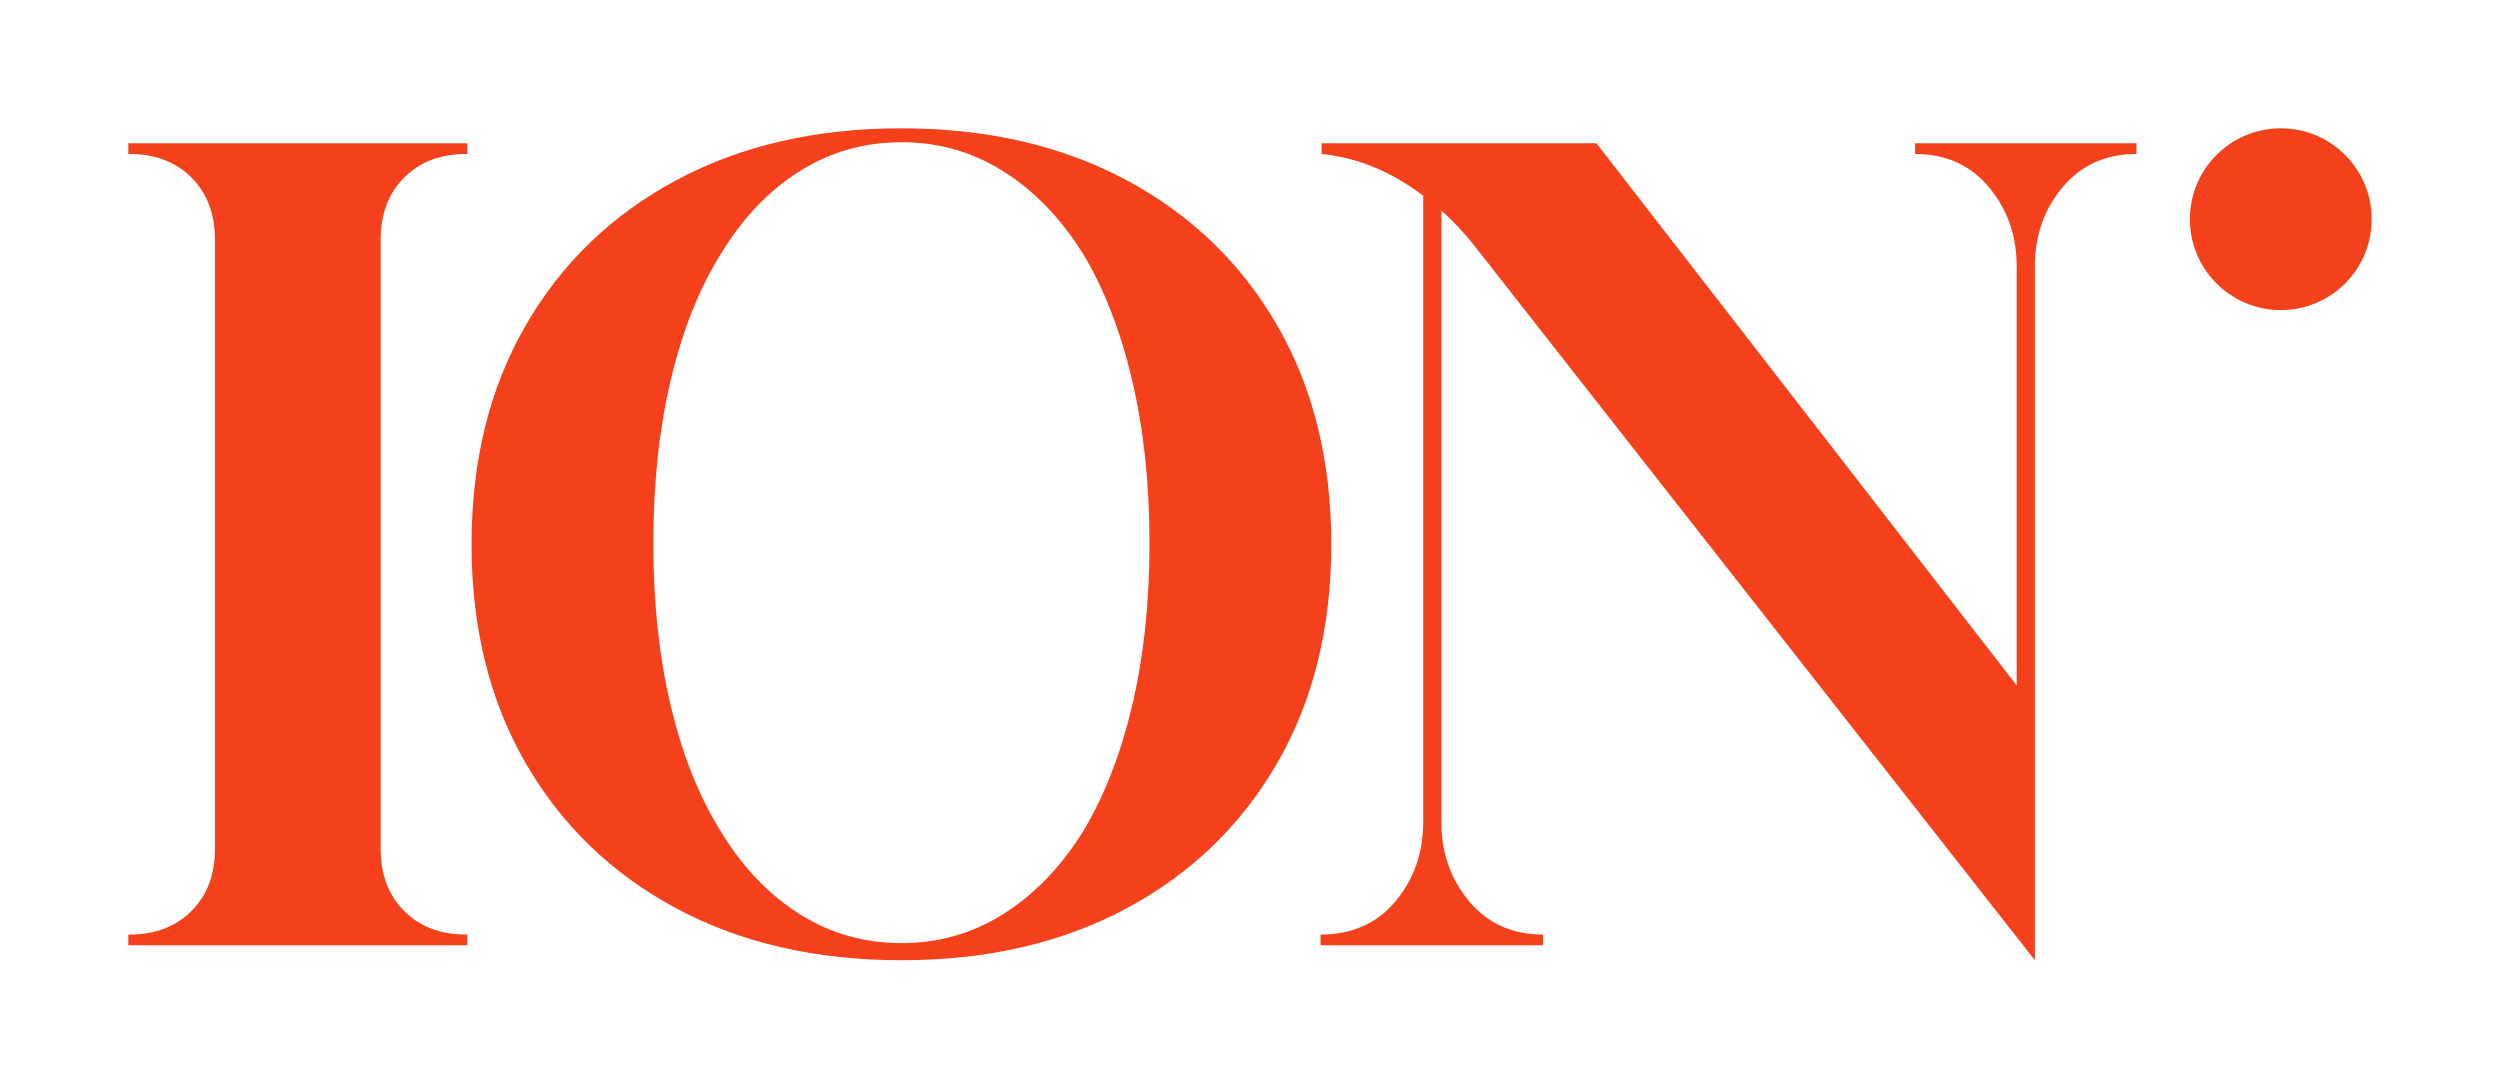
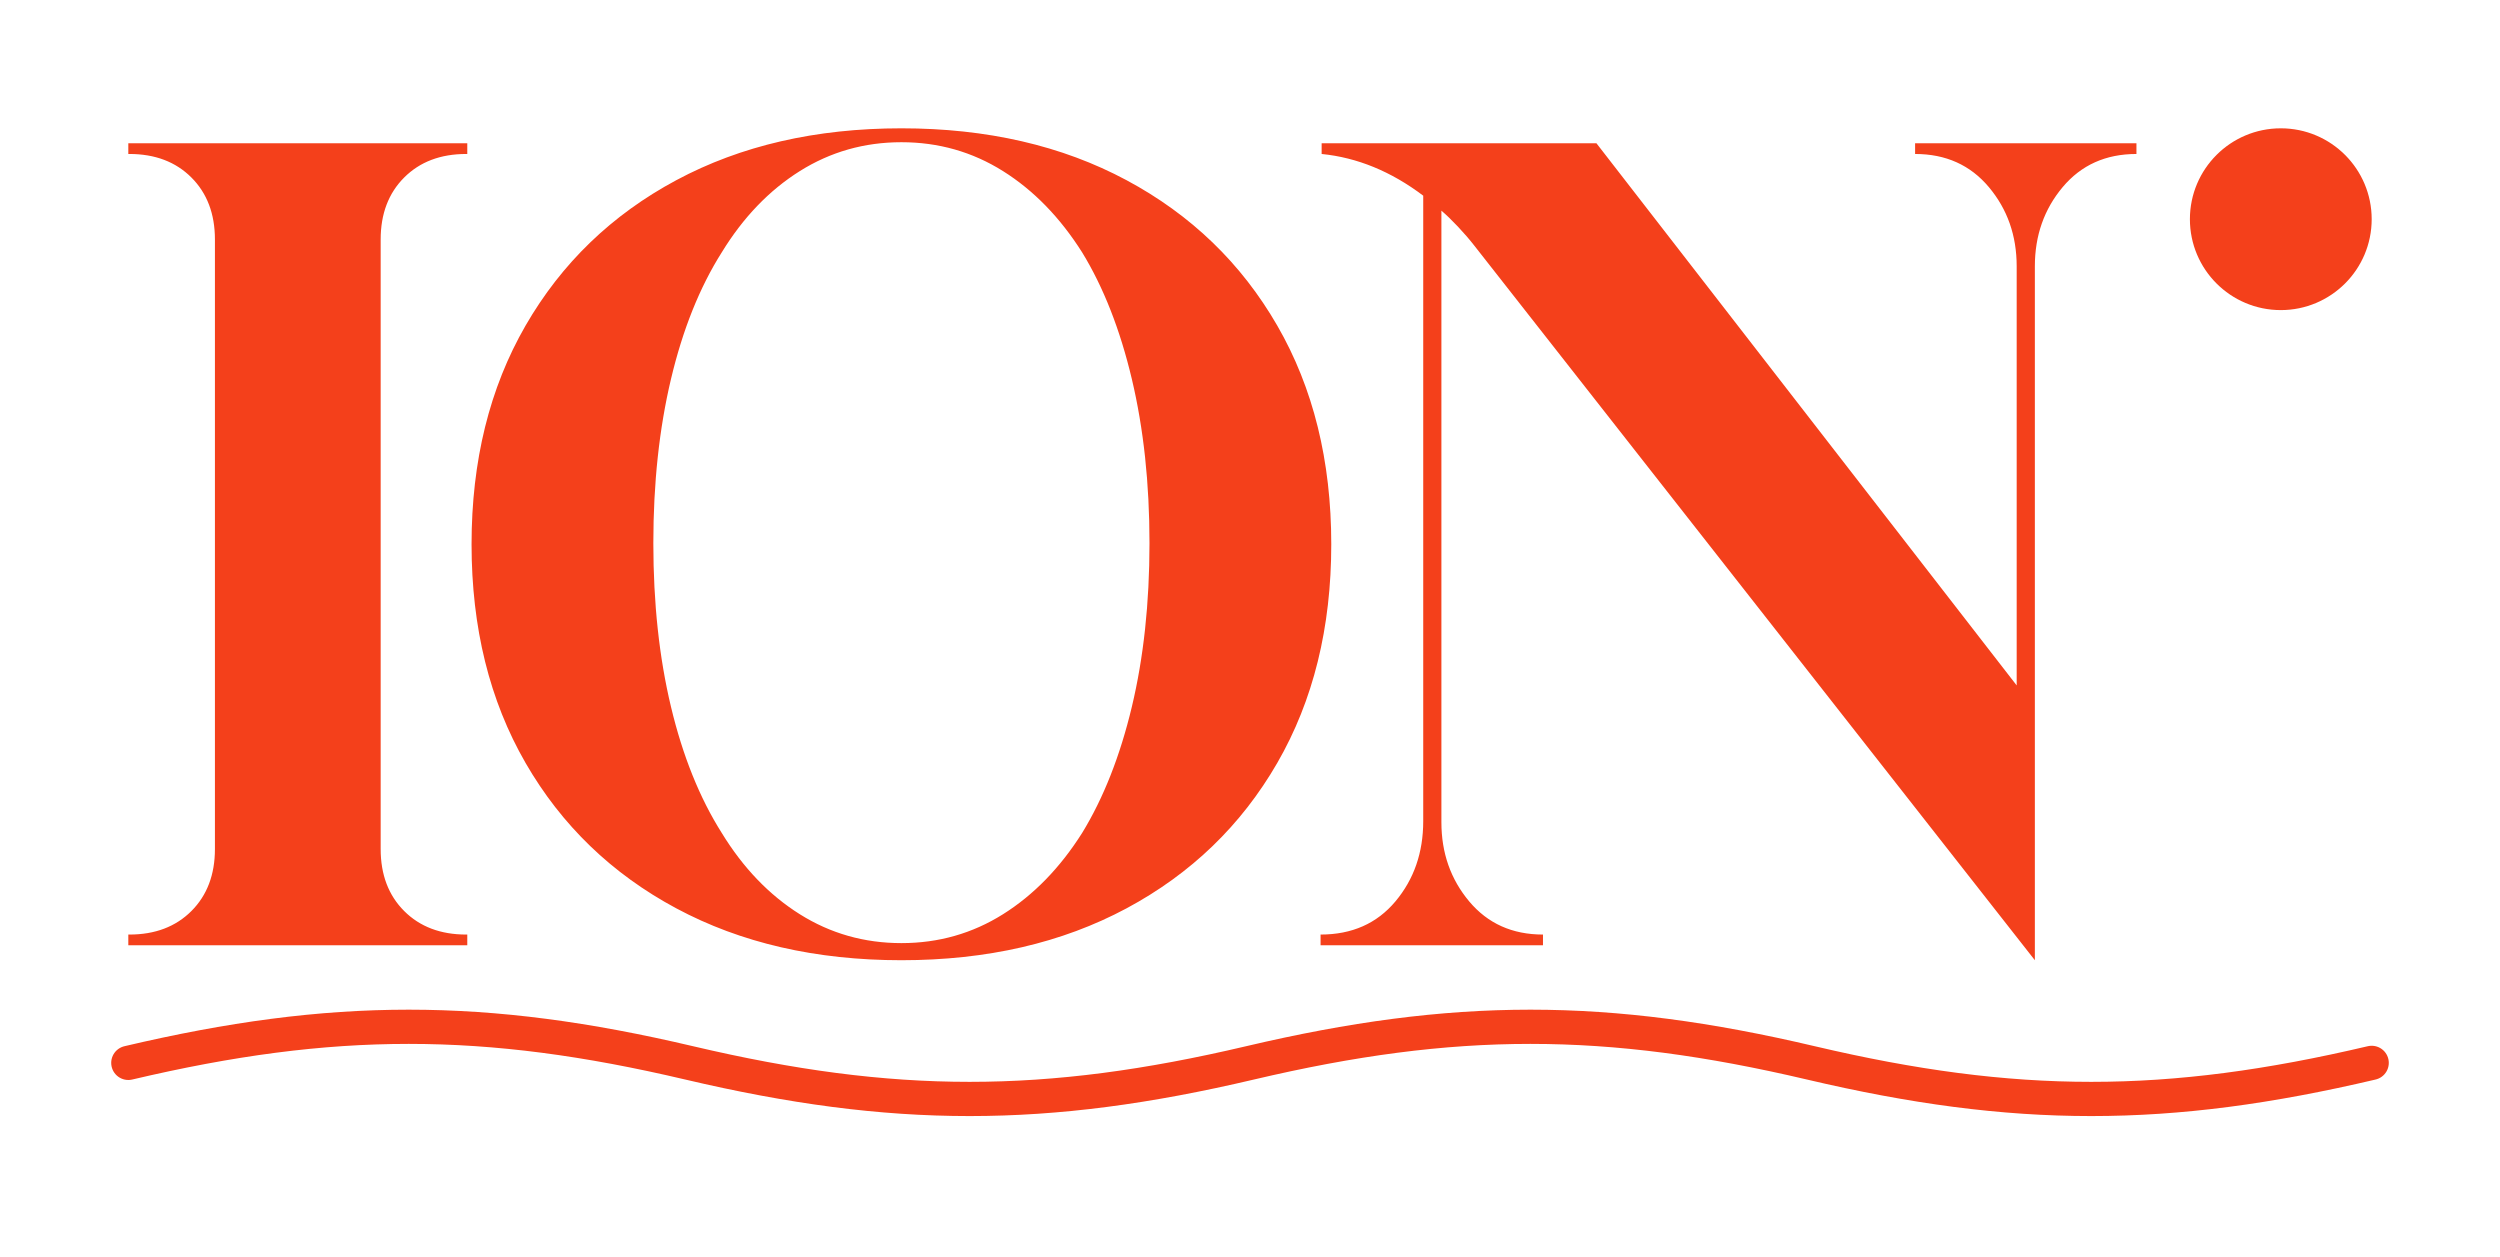
- <svg xmlns="http://www.w3.org/2000/svg" viewBox="0 0 467.6 200.8" width="467.6" height="200.8">
+ <svg xmlns="http://www.w3.org/2000/svg" viewBox="0 0 467.6 235" width="467.6" height="235">
  <path fill="#F4401B" d="M24.0 176.8V174.8H24.2Q31.4 174.8 35.8 170.4Q40.2 166.0 40.2 158.8V44.8Q40.2 37.6 35.8 33.2Q31.4 28.8 24.2 28.8H24.0V26.8H87.4V28.8H87.2Q80.0 28.8 75.6 33.2Q71.2 37.6 71.2 44.8V158.8Q71.2 166.0 75.6 170.4Q80.0 174.8 87.2 174.8H87.4V176.8ZM168.6 179.6Q144.6 179.6 126.5 169.9Q108.4 160.2 98.3 142.7Q88.2 125.2 88.2 101.8Q88.2 78.4 98.3 60.9Q108.4 43.4 126.5 33.7Q144.6 24.0 168.6 24.0Q192.6 24.0 210.7 33.7Q228.8 43.4 238.9 60.9Q249 78.4 249 101.8Q249 125.2 238.9 142.7Q228.8 160.2 210.7 169.9Q192.6 179.6 168.6 179.6ZM168.6 176.4Q179.0 176.4 187.6 171.0Q196.2 165.6 202.4 155.8Q208.4 146.0 211.7 132.2Q215 118.4 215 101.6Q215 84.8 211.7 70.9Q208.4 57.0 202.4 47.2Q196.2 37.4 187.6 32.0Q179.0 26.6 168.6 26.6Q158.2 26.6 149.6 32.0Q141.0 37.4 135.0 47.2Q128.8 57.0 125.5 70.9Q122.2 84.8 122.2 101.6Q122.2 118.4 125.5 132.2Q128.8 146.0 135.0 155.8Q141.0 165.6 149.6 171.0Q158.2 176.4 168.6 176.4ZM380.6 179.6 275.8 46.0Q274.4 44.2 272.7 42.4Q271.0 40.6 269.6 39.4V153.8Q269.6 162.4 274.8 168.6Q280.0 174.8 288.6 174.8V176.8H247V174.8Q255.8 174.8 261 168.6Q266.2 162.4 266.2 153.6V36.6Q257.2 29.8 247.2 28.8V26.8H298.6L377.2 128.2V49.8Q377.2 41.2 372 35Q366.8 28.8 358.2 28.8V26.8H399.6V28.8Q391.0 28.8 385.8 35Q380.6 41.2 380.6 49.8Z" />
  <circle cx="426.60" cy="41.00" r="17.00" fill="#F4401B" />
+   <path d="M24.00 198.80 C62.20 189.80 90.70 189.80 128.90 198.80 C167.10 207.80 195.60 207.80 233.80 198.80 C272.00 189.80 300.50 189.80 338.70 198.80 C376.90 207.80 405.40 207.80 443.60 198.80" fill="none" stroke="#F4401B" stroke-width="6.40" stroke-linecap="round" />
</svg>
